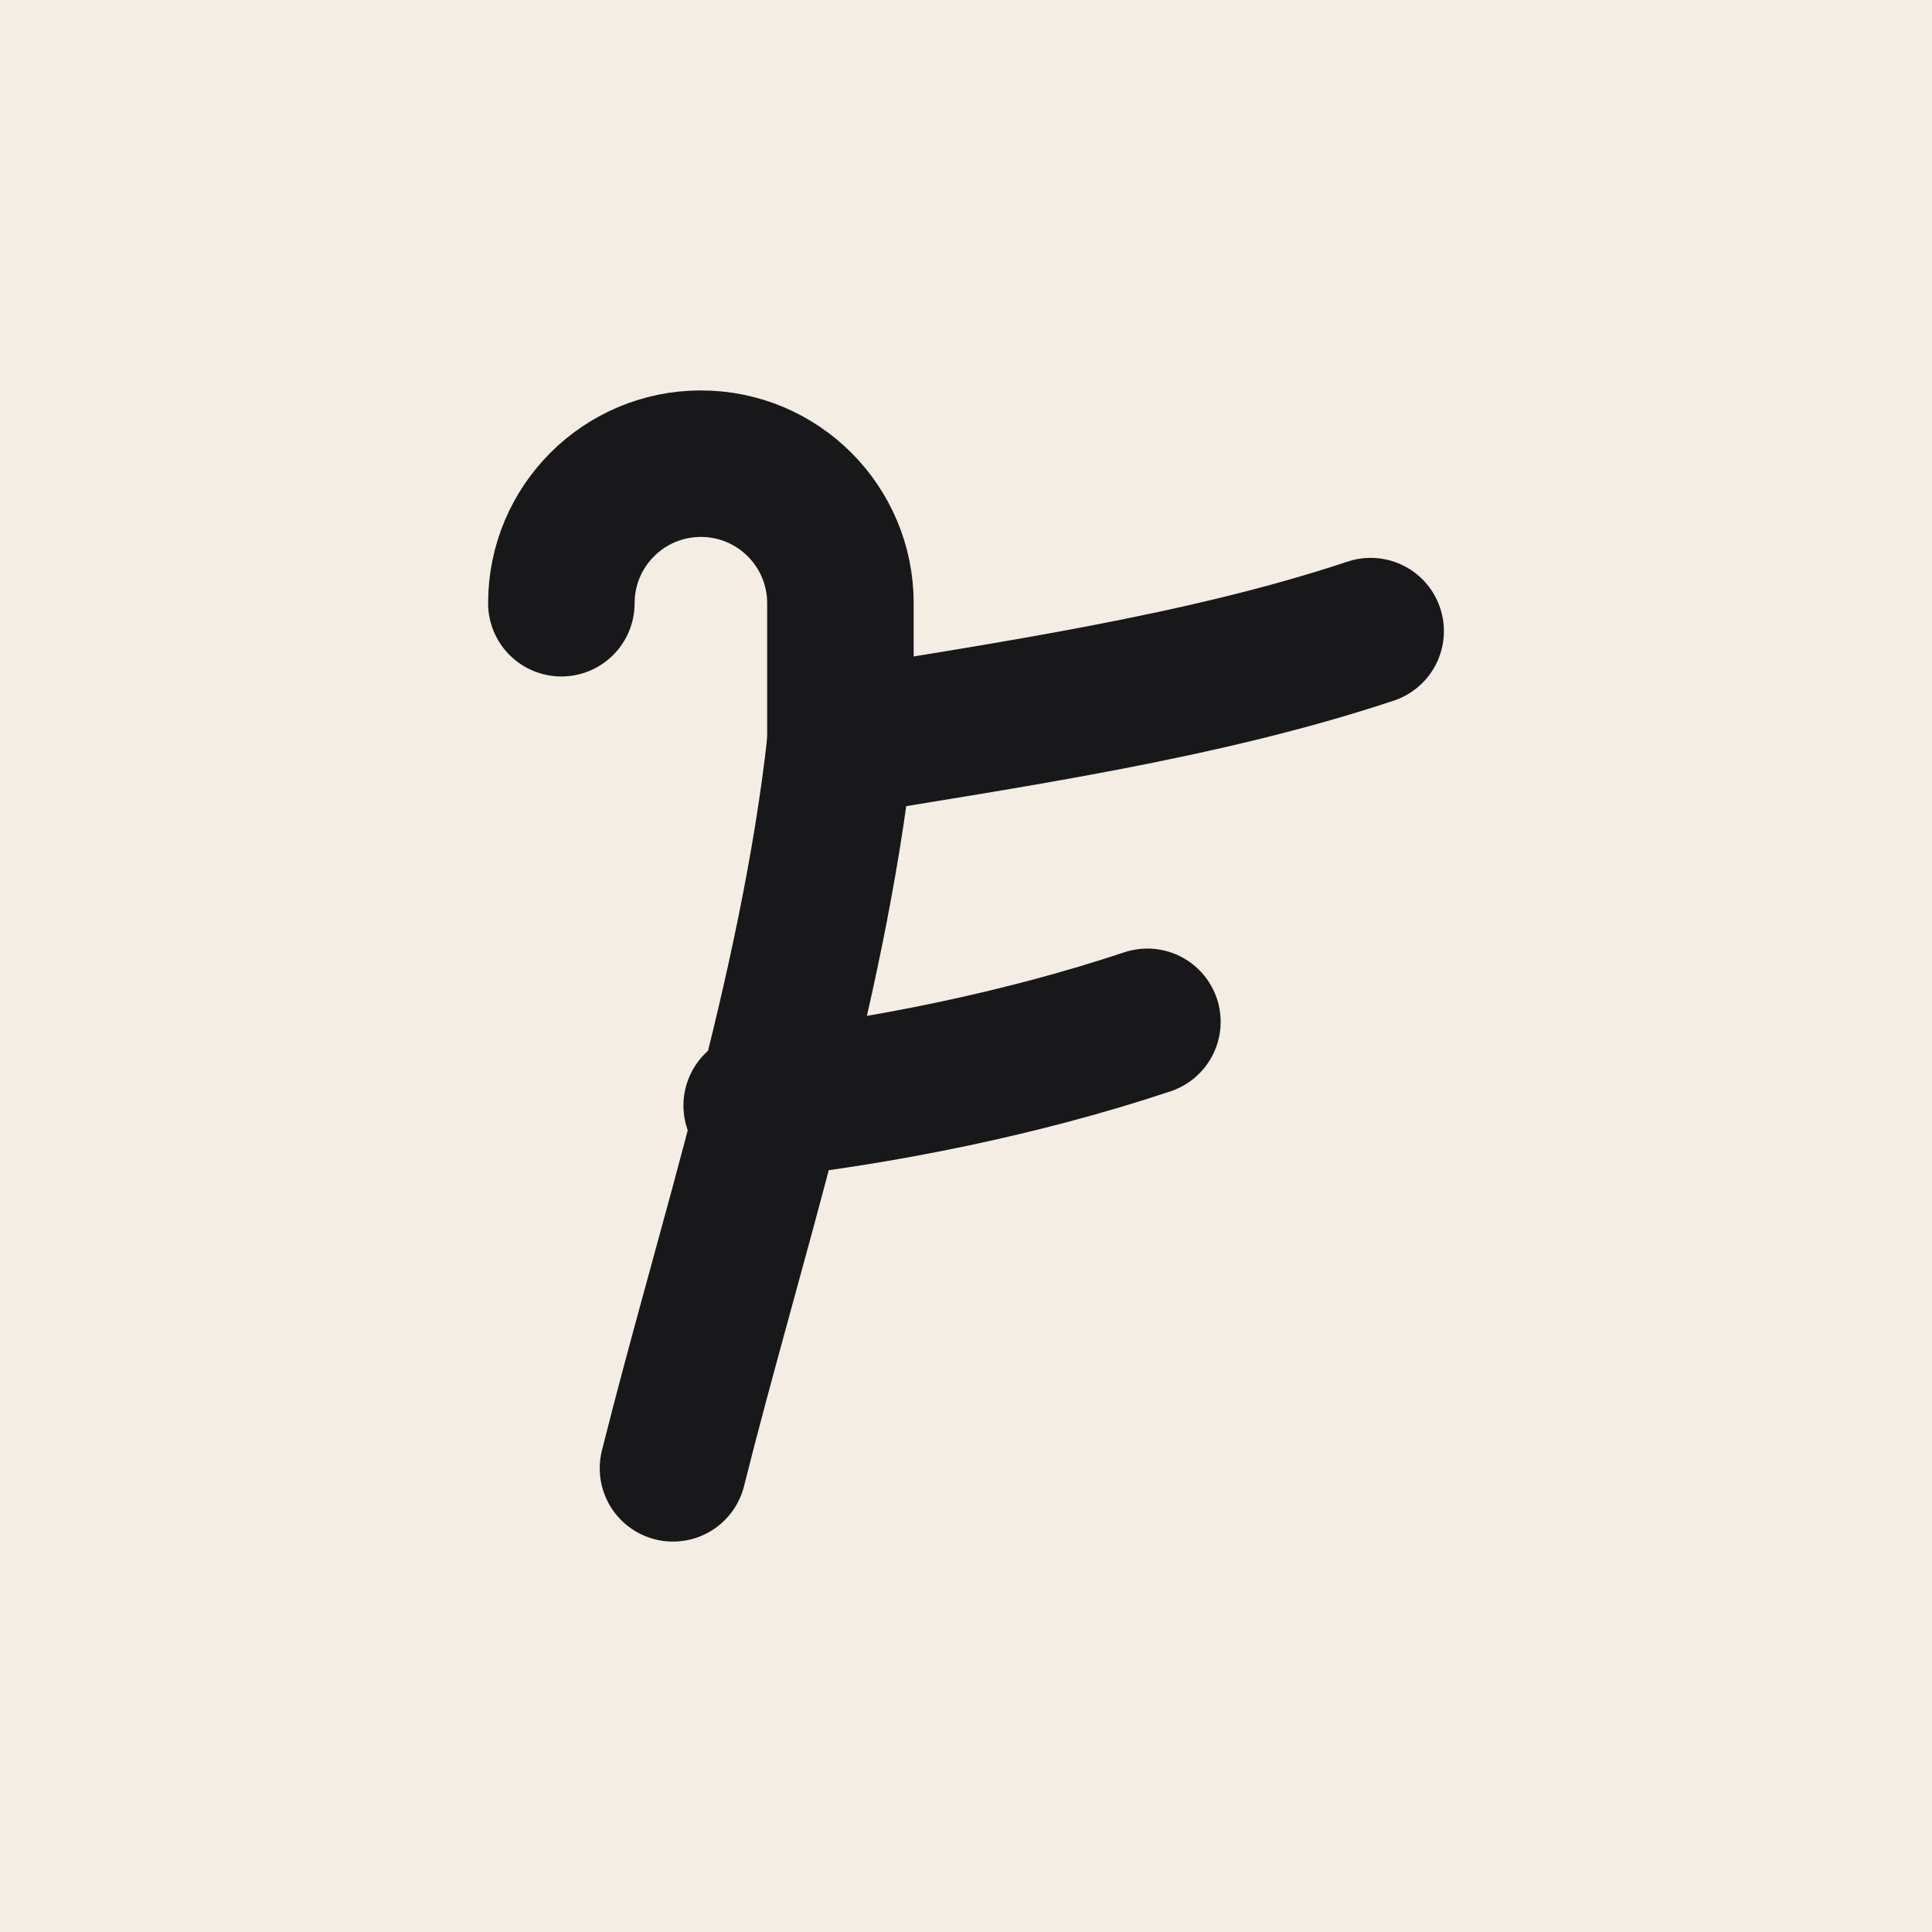
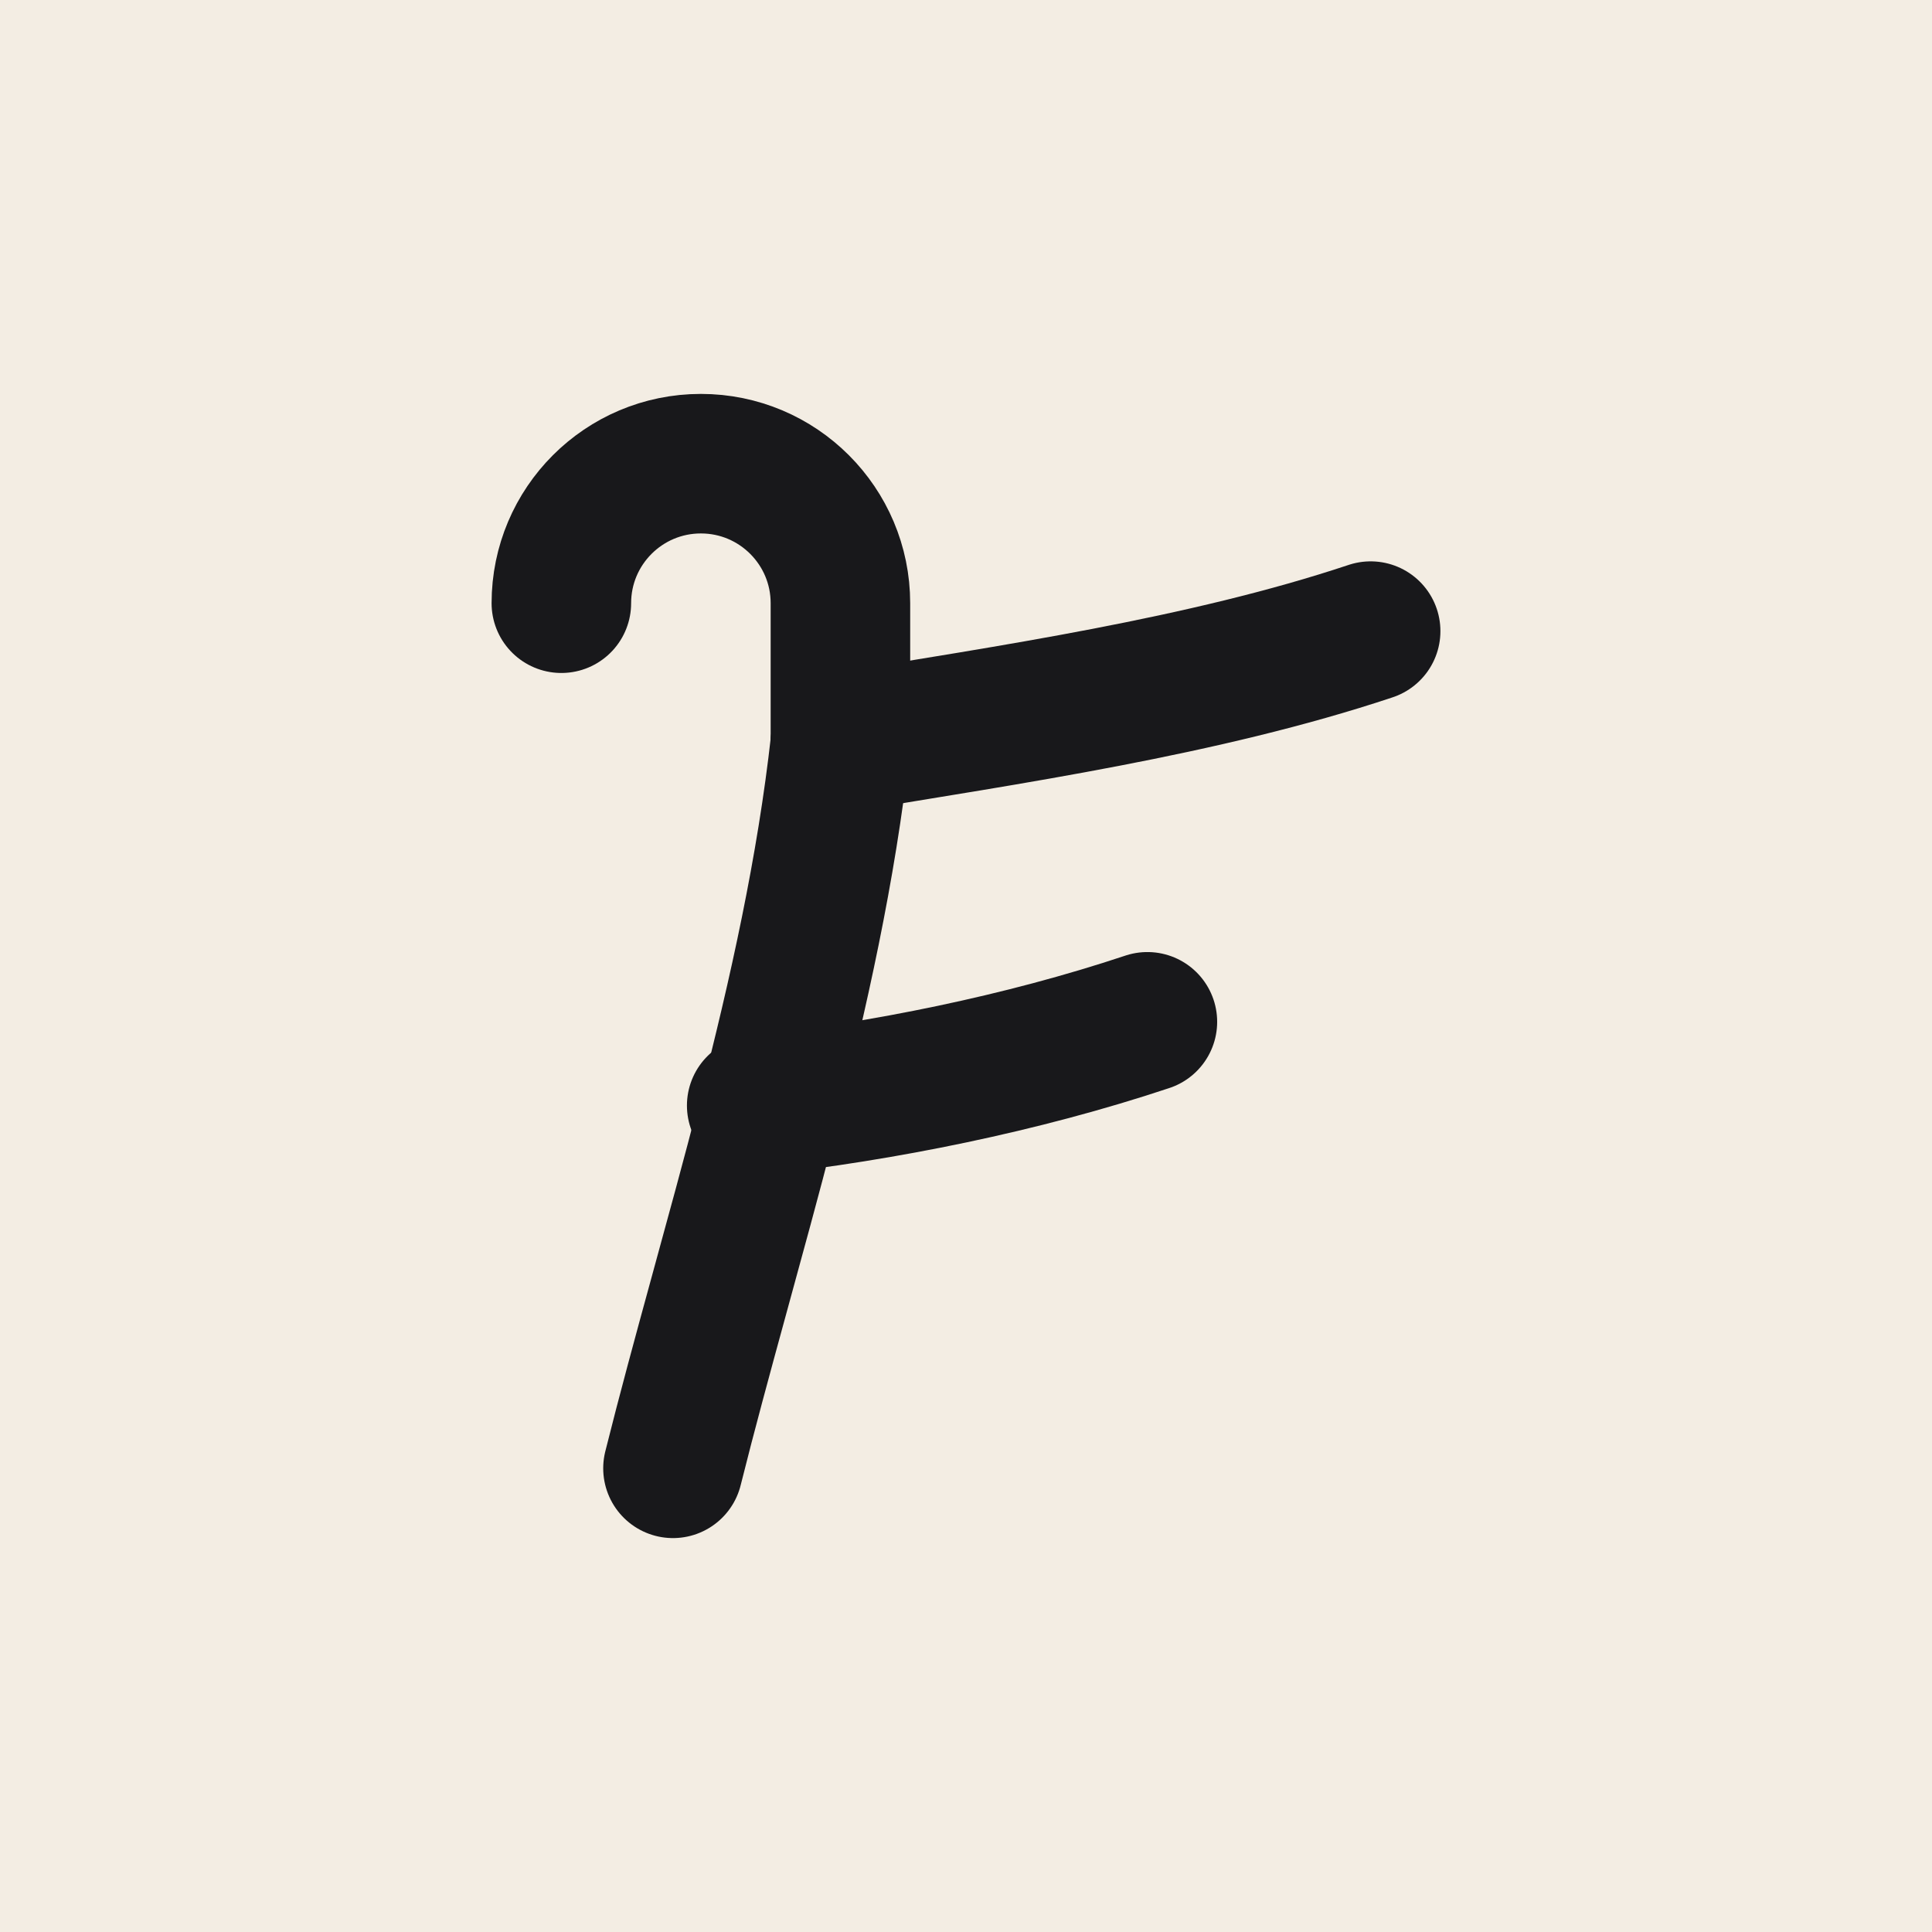
<svg xmlns="http://www.w3.org/2000/svg" viewBox="0 0 1080 1080" width="1080" height="1080" role="img" aria-label="Flixit">
  <rect width="1080" height="1080" fill="#f3ede3" />
-   <g transform="translate(540 540) scale(7.8) translate(-67 -60)" fill="none" stroke="#18181b" stroke-width="10.5" stroke-linecap="round" stroke-linejoin="round">
+   <g transform="translate(540 540) scale(7.8) translate(-67 -60)" fill="none" stroke="#18181b" stroke-width="10" stroke-linecap="round" stroke-linejoin="round">
    <path d="M58 44 V34 A10 10 0 1 0 38 34" />
    <path d="M58 44 C56 62 50 80 46 96" />
    <path d="M58 44 C70 42 84 40 96 36" />
    <path d="M52 70 C61 69 71 67 80 64" />
  </g>
</svg>
